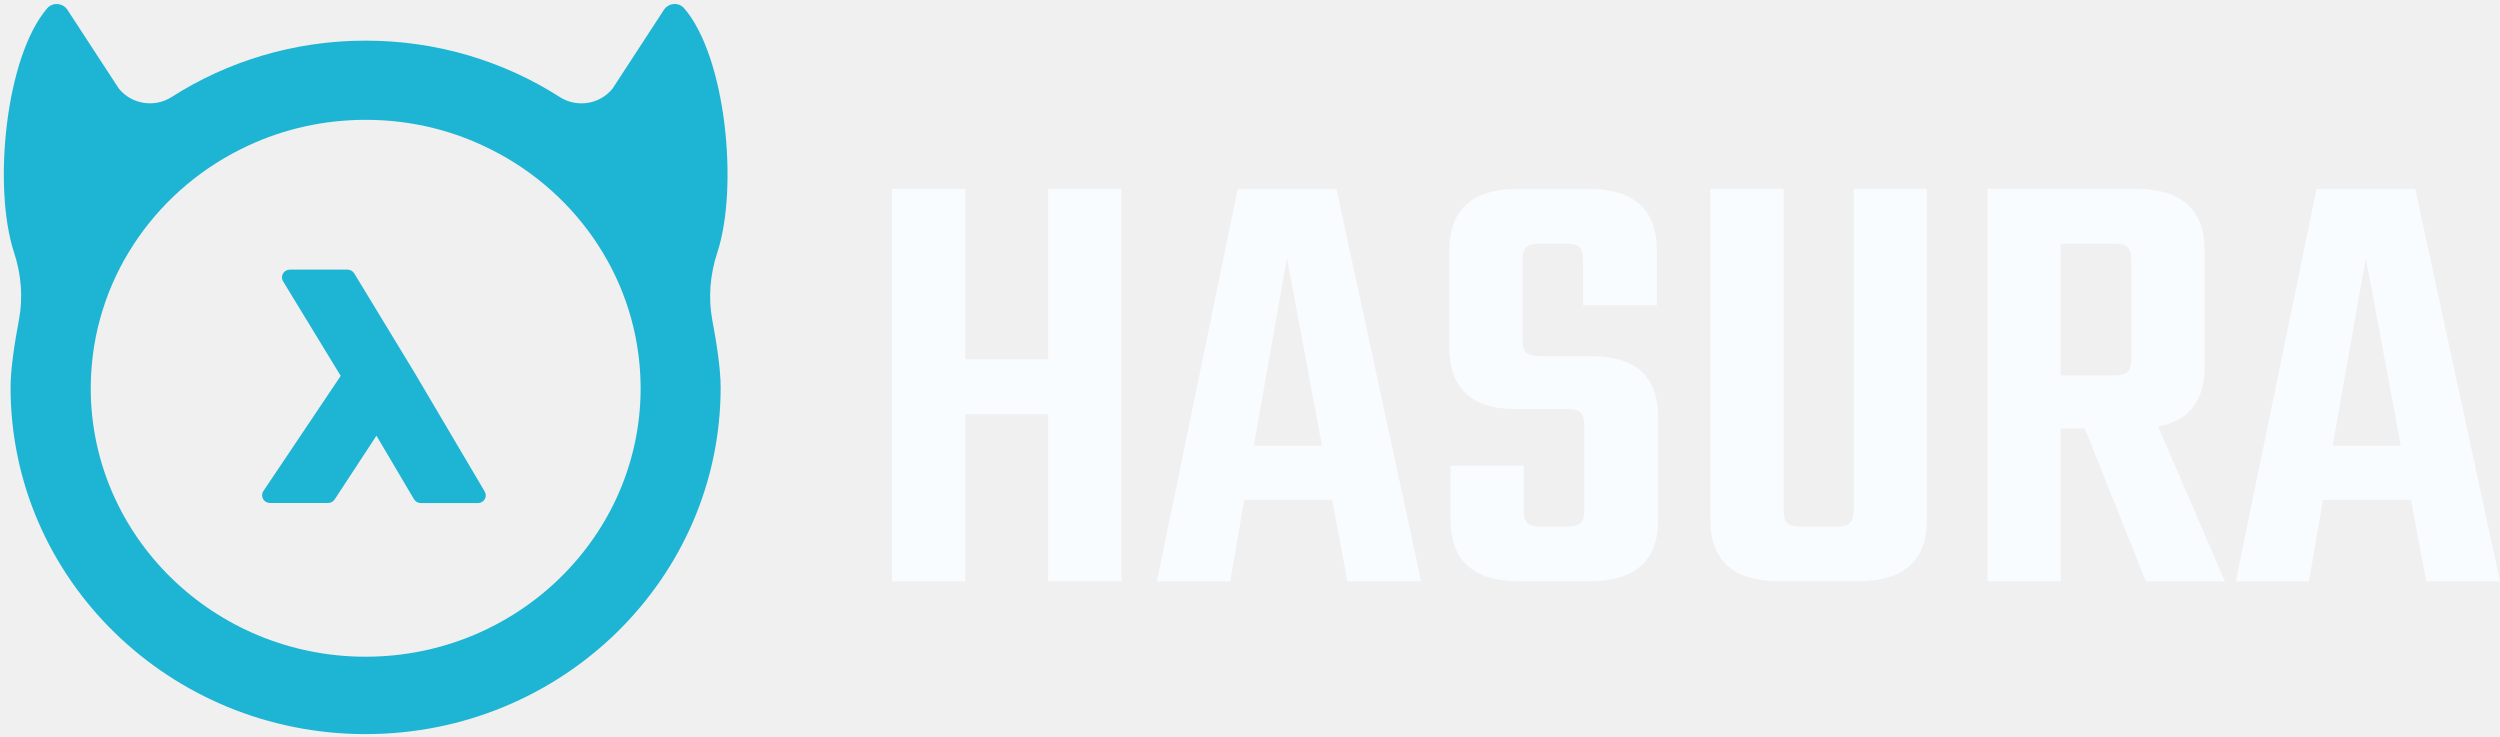
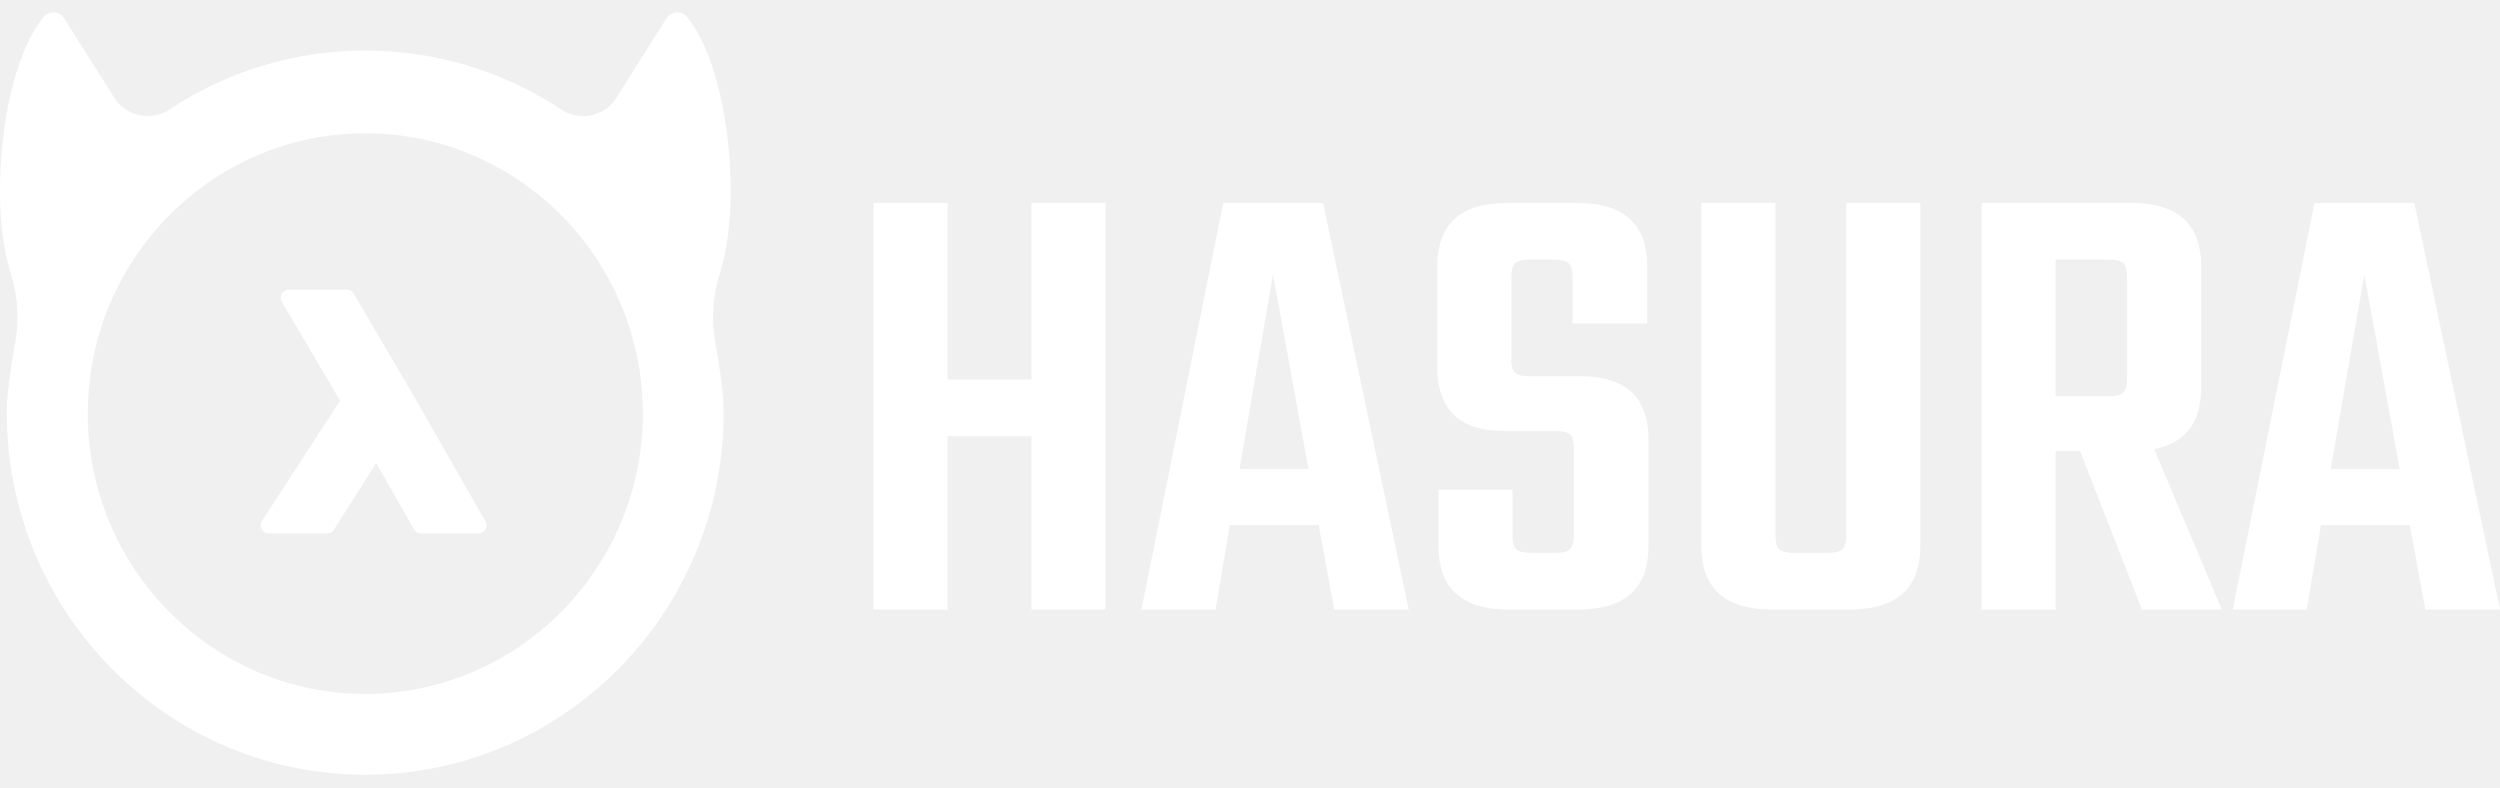
- <svg xmlns="http://www.w3.org/2000/svg" width="285" height="84" viewBox="0 0 285 84" fill="none">
-   <g clip-path="url(#clip0_241_160)">
-     <path d="M81.77 28.799C84.226 21.333 82.749 6.439 77.991 0.941C77.368 0.22 76.207 0.323 75.689 1.119L69.829 10.102C68.381 11.9 65.772 12.313 63.806 11.057C57.447 6.992 49.851 4.632 41.688 4.632C33.526 4.632 25.93 6.992 19.571 11.057C17.614 12.313 15.005 11.891 13.548 10.102L7.687 1.119C7.169 0.323 6.009 0.229 5.385 0.941C0.628 6.449 -0.849 21.342 1.607 28.799C2.422 31.281 2.642 33.904 2.163 36.451C1.683 38.98 1.204 42.034 1.204 44.16C1.204 65.995 19.331 83.689 41.679 83.689C64.036 83.689 82.154 65.986 82.154 44.16C82.154 42.034 81.674 38.98 81.195 36.451C80.725 33.904 80.955 31.281 81.77 28.799ZM41.679 74.866C24.395 74.866 10.344 61.133 10.344 44.254C10.344 43.702 10.363 43.158 10.392 42.615C11.016 31.112 18.171 21.286 28.289 16.603C32.346 14.71 36.893 13.661 41.688 13.661C46.484 13.661 51.021 14.71 55.087 16.612C65.206 21.296 72.361 31.131 72.985 42.624C73.013 43.168 73.033 43.72 73.033 44.264C73.023 61.133 58.962 74.866 41.679 74.866Z" fill="#1EB4D4" />
-     <path d="M55.26 56.038L47.251 42.474L40.384 31.168C40.221 30.896 39.923 30.737 39.607 30.737H33.046C32.72 30.737 32.423 30.906 32.26 31.187C32.097 31.459 32.106 31.796 32.27 32.067L38.84 42.849L30.025 55.982C29.843 56.253 29.833 56.6 29.987 56.881C30.14 57.161 30.447 57.34 30.783 57.34H37.391C37.698 57.34 37.986 57.19 38.149 56.937L42.916 49.668L47.193 56.909C47.356 57.181 47.654 57.349 47.97 57.349H54.483C54.809 57.349 55.106 57.181 55.26 56.909C55.423 56.647 55.423 56.309 55.26 56.038Z" fill="#1EB4D4" />
-     <path d="M119.484 21.53H127.838V66.267H119.484V47.206H110.046V66.277H101.692V21.53H110.046V40.958H119.484V21.53Z" fill="#F8FCFF" />
-     <path d="M153.61 66.276L151.864 56.984H141.842L140.24 66.276H131.886L141.103 21.539H152.353L162.012 66.276H153.61ZM142.935 50.811H150.704L146.714 29.398L142.935 50.811Z" fill="#F8FCFF" />
-     <path d="M180.619 58.117V48.544C180.619 47.785 180.476 47.28 180.188 47.017C179.9 46.755 179.363 46.624 178.586 46.624H172.707C167.719 46.624 165.226 44.264 165.226 39.533V28.555C165.226 23.871 167.834 21.539 173.061 21.539H181.051C186.278 21.539 188.887 23.881 188.887 28.555V34.793H180.466V29.688C180.466 28.93 180.322 28.424 180.035 28.162C179.747 27.899 179.21 27.768 178.433 27.768H175.671C174.846 27.768 174.289 27.899 174.002 28.162C173.714 28.424 173.57 28.93 173.57 29.688V38.69C173.57 39.449 173.714 39.955 174.002 40.217C174.289 40.479 174.846 40.61 175.671 40.61H181.406C186.489 40.61 189.031 42.924 189.031 47.561V59.26C189.031 63.944 186.394 66.276 181.118 66.276H173.273C167.998 66.276 165.36 63.934 165.36 59.26V53.087H173.704V58.117C173.704 58.876 173.848 59.382 174.136 59.644C174.424 59.906 174.98 60.038 175.805 60.038H178.567C179.344 60.038 179.871 59.906 180.169 59.644C180.466 59.382 180.619 58.876 180.619 58.117Z" fill="#F8FCFF" />
-     <path d="M211.32 21.53H219.664V59.252C219.664 63.935 217.027 66.267 211.752 66.267H202.899C197.624 66.267 194.986 63.926 194.986 59.252V21.53H203.34V58.118C203.34 58.877 203.484 59.383 203.772 59.645C204.059 59.907 204.597 60.038 205.374 60.038H209.219C210.044 60.038 210.601 59.907 210.888 59.645C211.176 59.383 211.32 58.877 211.32 58.118V21.53Z" fill="#F8FCFF" />
-     <path d="M234.914 48.835V66.277H226.569V21.53H243.412C248.687 21.53 251.324 23.872 251.324 28.546V41.81C251.324 45.688 249.56 47.955 246.021 48.62L253.646 66.277H244.64L237.667 48.835H234.914ZM234.914 27.769V42.803H240.937C241.714 42.803 242.242 42.672 242.539 42.41C242.827 42.147 242.97 41.642 242.97 40.883V29.689C242.97 28.93 242.827 28.425 242.539 28.162C242.251 27.9 241.714 27.769 240.937 27.769H234.914Z" fill="#F8FCFF" />
-     <path d="M276.589 66.276L274.843 56.984H264.82L263.218 66.276H254.874L264.091 21.539H275.342L285 66.276H276.589ZM265.923 50.811H273.692L269.702 29.398L265.923 50.811Z" fill="#F8FCFF" />
-   </g>
-   <defs>
-     <clipPath id="clip0_241_160">
-       <rect width="285" height="84" fill="white" />
-     </clipPath>
-   </defs>
+ <svg xmlns="http://www.w3.org/2000/svg" width="108" height="34" viewBox="0 0 108 34" fill="none">
+   <path d="M31.115 11.748C32.054 8.793 31.489 2.9 29.669 0.724C29.431 0.439 28.987 0.48 28.789 0.795L26.547 4.349C25.993 5.061 24.995 5.224 24.243 4.727C21.81 3.119 18.904 2.185 15.781 2.185C12.659 2.185 9.753 3.119 7.32 4.727C6.572 5.224 5.574 5.057 5.016 4.349L2.774 0.795C2.576 0.48 2.132 0.443 1.893 0.724C0.074 2.904 -0.492 8.797 0.448 11.748C0.76 12.73 0.844 13.768 0.661 14.776C0.477 15.776 0.294 16.985 0.294 17.826C0.294 26.466 7.229 33.468 15.778 33.468C24.331 33.468 31.262 26.462 31.262 17.826C31.262 16.985 31.078 15.776 30.895 14.776C30.715 13.768 30.803 12.73 31.115 11.748ZM15.778 29.976C9.166 29.976 3.79 24.542 3.79 17.863C3.79 17.645 3.798 17.43 3.809 17.215C4.047 12.663 6.785 8.775 10.655 6.922C12.208 6.173 13.947 5.758 15.781 5.758C17.616 5.758 19.352 6.173 20.907 6.925C24.778 8.779 27.516 12.67 27.754 17.218C27.765 17.433 27.773 17.652 27.773 17.867C27.769 24.542 22.39 29.976 15.778 29.976Z" fill="white" />
+   <path d="M20.972 22.526L17.908 17.159L15.281 12.685C15.219 12.578 15.105 12.515 14.984 12.515H12.474C12.35 12.515 12.236 12.582 12.173 12.693C12.111 12.8 12.115 12.934 12.177 13.041L14.691 17.308L11.318 22.504C11.249 22.611 11.245 22.749 11.304 22.86C11.363 22.971 11.48 23.041 11.608 23.041H14.136C14.254 23.041 14.364 22.982 14.426 22.882L16.25 20.006L17.886 22.871C17.949 22.978 18.062 23.045 18.184 23.045H20.675C20.8 23.045 20.913 22.978 20.972 22.871C21.035 22.767 21.035 22.634 20.972 22.526Z" fill="white" />
+   <path d="M44.558 8.766H47.76V26.328H44.558V18.845H40.94V26.332H37.738V8.766H40.94V16.393H44.558V8.766Z" fill="white" />
+   <path d="M57.637 26.332L56.968 22.684H53.127L52.513 26.332H49.31L52.843 8.77H57.156L60.858 26.332H57.637ZM53.546 20.261H56.523L54.994 11.855L53.546 20.261Z" fill="white" />
+   <path d="M67.991 23.129V19.371C67.991 19.073 67.936 18.875 67.826 18.772C67.716 18.669 67.51 18.617 67.212 18.617H64.958C63.047 18.617 62.091 17.691 62.091 15.834V11.524C62.091 9.686 63.091 8.77 65.094 8.77H68.157C70.16 8.77 71.16 9.689 71.16 11.524V13.973H67.933V11.969C67.933 11.671 67.877 11.473 67.767 11.37C67.657 11.267 67.451 11.215 67.153 11.215H66.094C65.778 11.215 65.565 11.267 65.455 11.37C65.344 11.473 65.289 11.671 65.289 11.969V15.503C65.289 15.801 65.344 15.999 65.455 16.102C65.565 16.205 65.778 16.257 66.094 16.257H68.293C70.241 16.257 71.215 17.165 71.215 18.985V23.578C71.215 25.416 70.204 26.332 68.183 26.332H65.175C63.153 26.332 62.142 25.413 62.142 23.578V21.154H65.341V23.129C65.341 23.427 65.396 23.625 65.506 23.729C65.616 23.831 65.83 23.883 66.146 23.883H67.205C67.502 23.883 67.704 23.831 67.819 23.729C67.933 23.625 67.991 23.427 67.991 23.129Z" fill="white" />
+   <path d="M79.759 8.766H82.957V23.574C82.957 25.413 81.946 26.328 79.924 26.328H76.531C74.509 26.328 73.498 25.409 73.498 23.574V8.766H76.7V23.129C76.7 23.427 76.755 23.625 76.865 23.728C76.976 23.831 77.182 23.883 77.48 23.883H78.954C79.27 23.883 79.483 23.831 79.593 23.728C79.704 23.625 79.759 23.427 79.759 23.129V8.766Z" fill="white" />
+   <path d="M88.803 19.485V26.332H85.605V8.766H92.06C94.082 8.766 95.093 9.686 95.093 11.521V16.727C95.093 18.25 94.417 19.139 93.06 19.401L95.983 26.332H92.531L89.858 19.485H88.803ZM88.803 11.215V17.117H91.112C91.409 17.117 91.612 17.066 91.725 16.963C91.836 16.86 91.891 16.661 91.891 16.363V11.969C91.891 11.671 91.836 11.473 91.725 11.37C91.615 11.267 91.409 11.215 91.112 11.215H88.803Z" fill="white" />
+   <path d="M104.776 26.332L104.107 22.684H100.265L99.651 26.332H96.453L99.986 8.77H104.298L108 26.332H104.776ZM100.688 20.261H103.666L102.137 11.855L100.688 20.261Z" fill="white" />
</svg>
